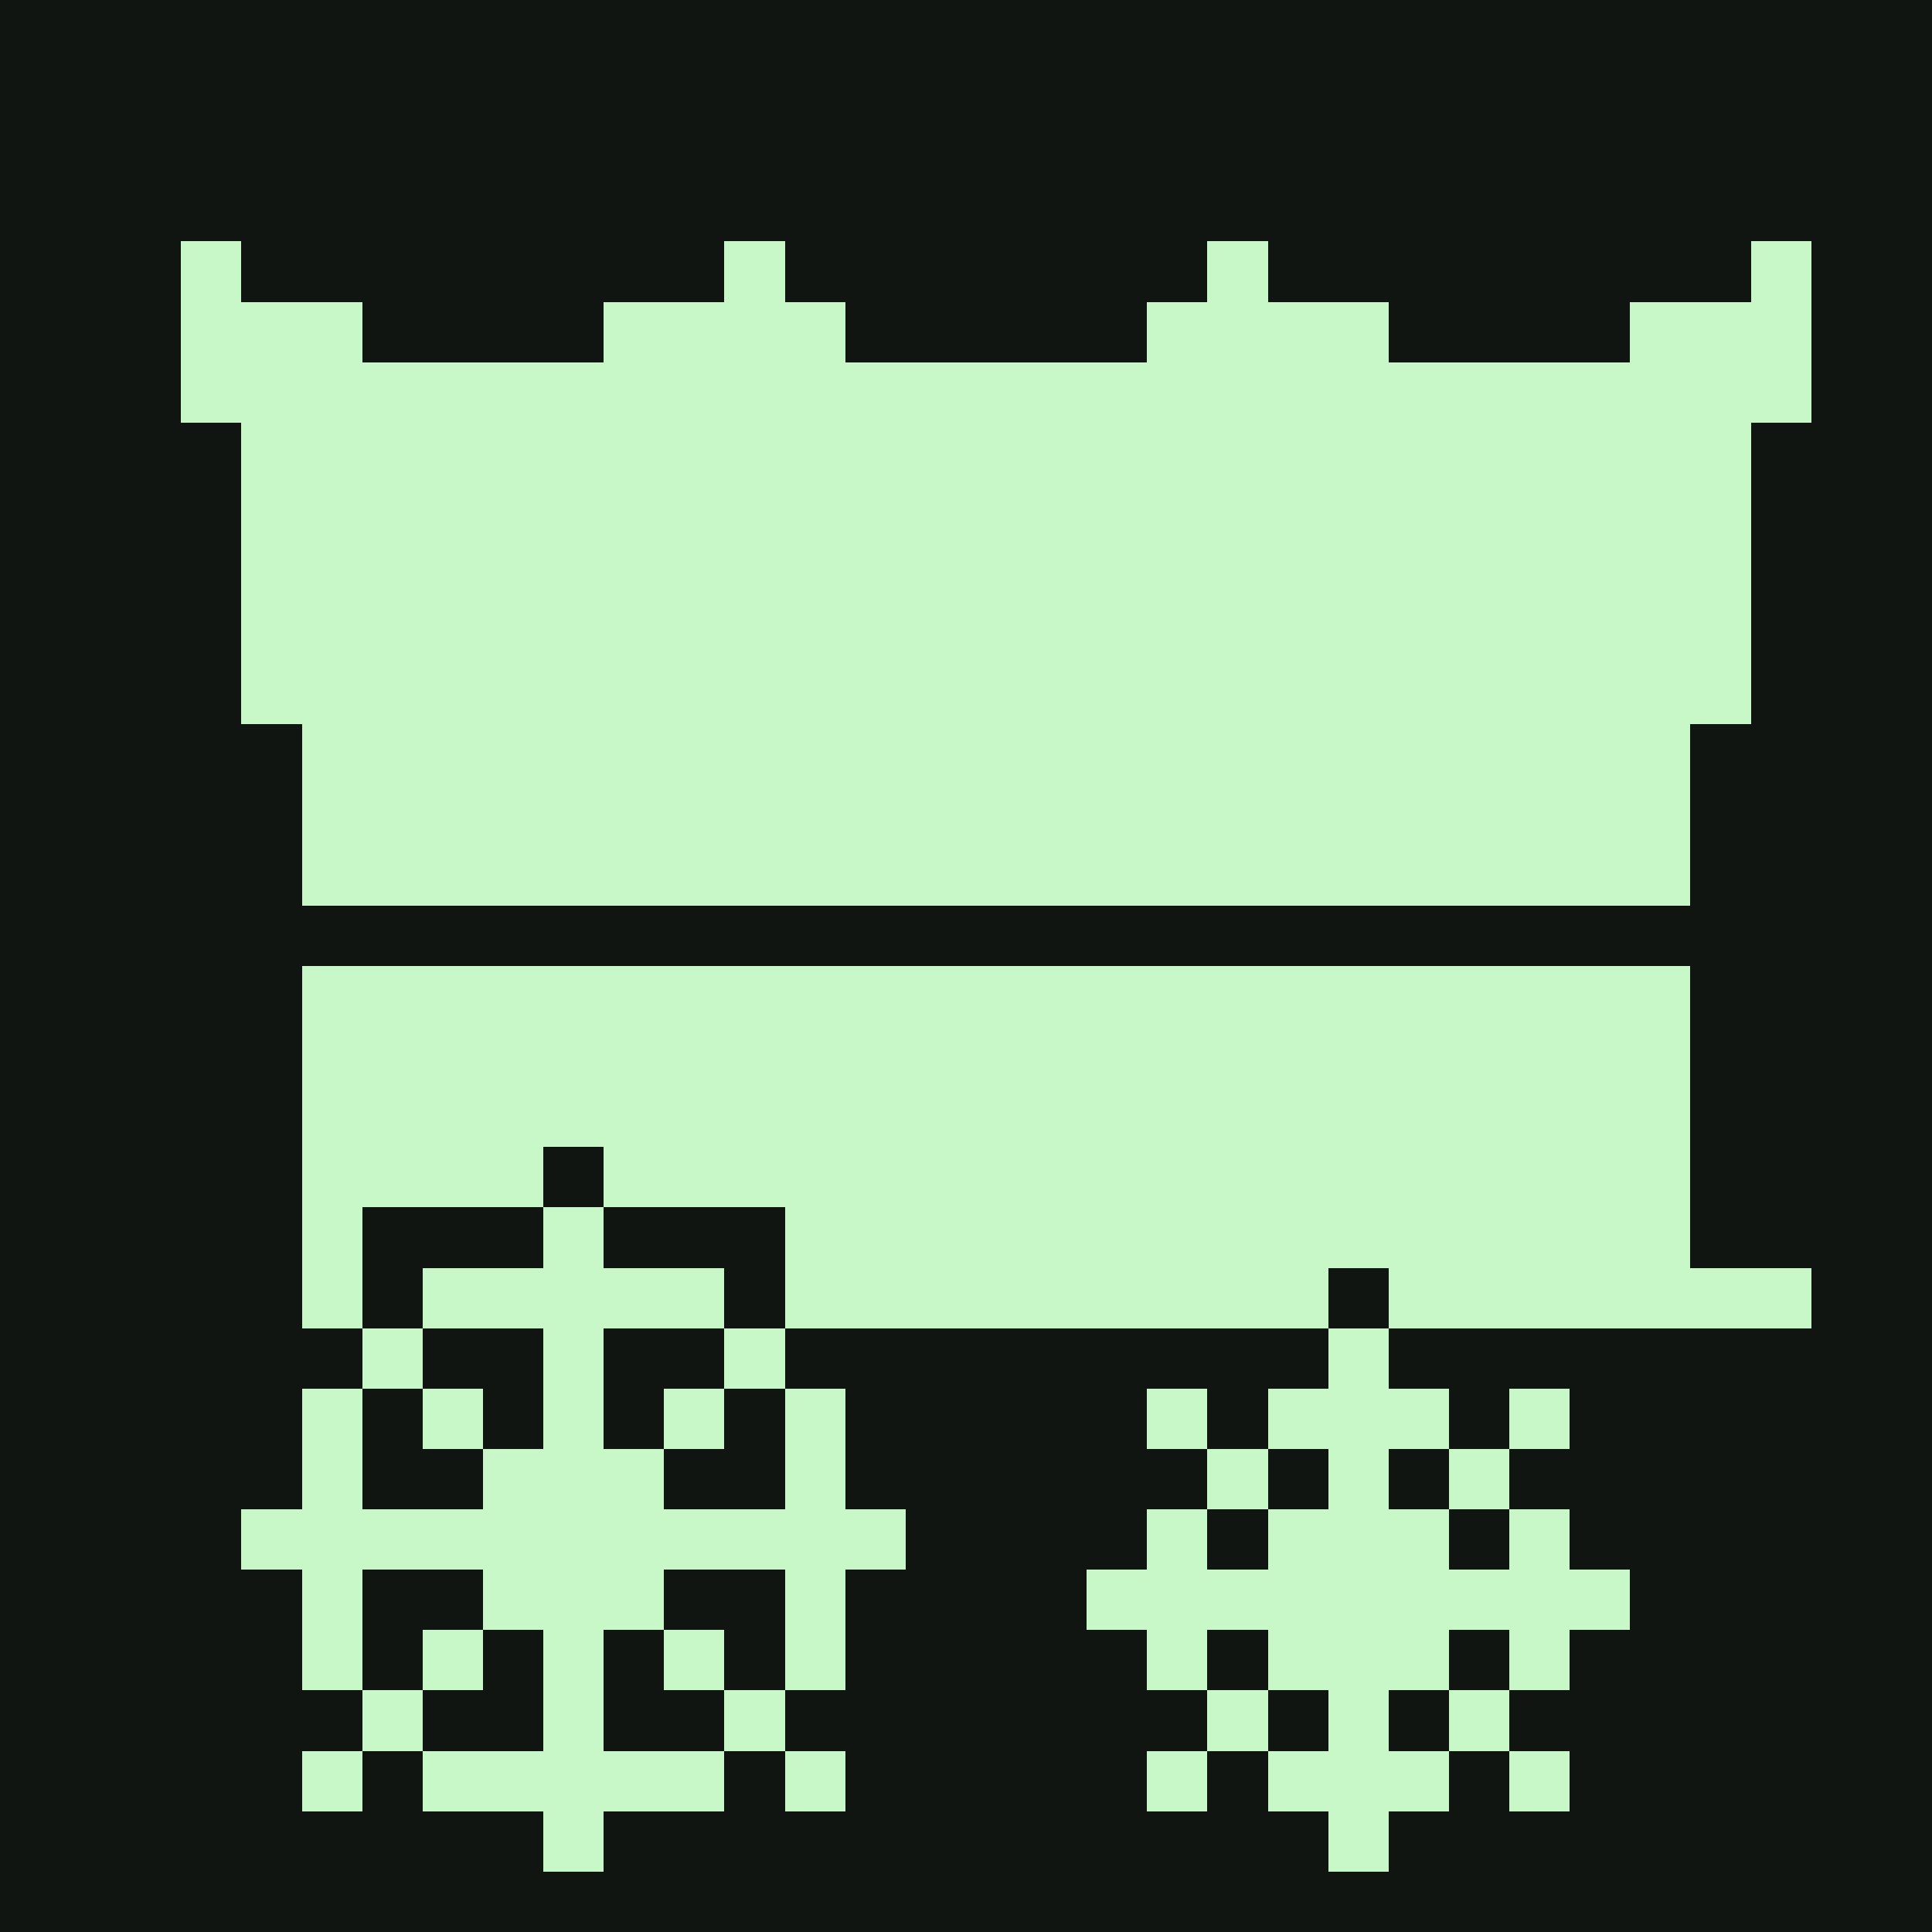
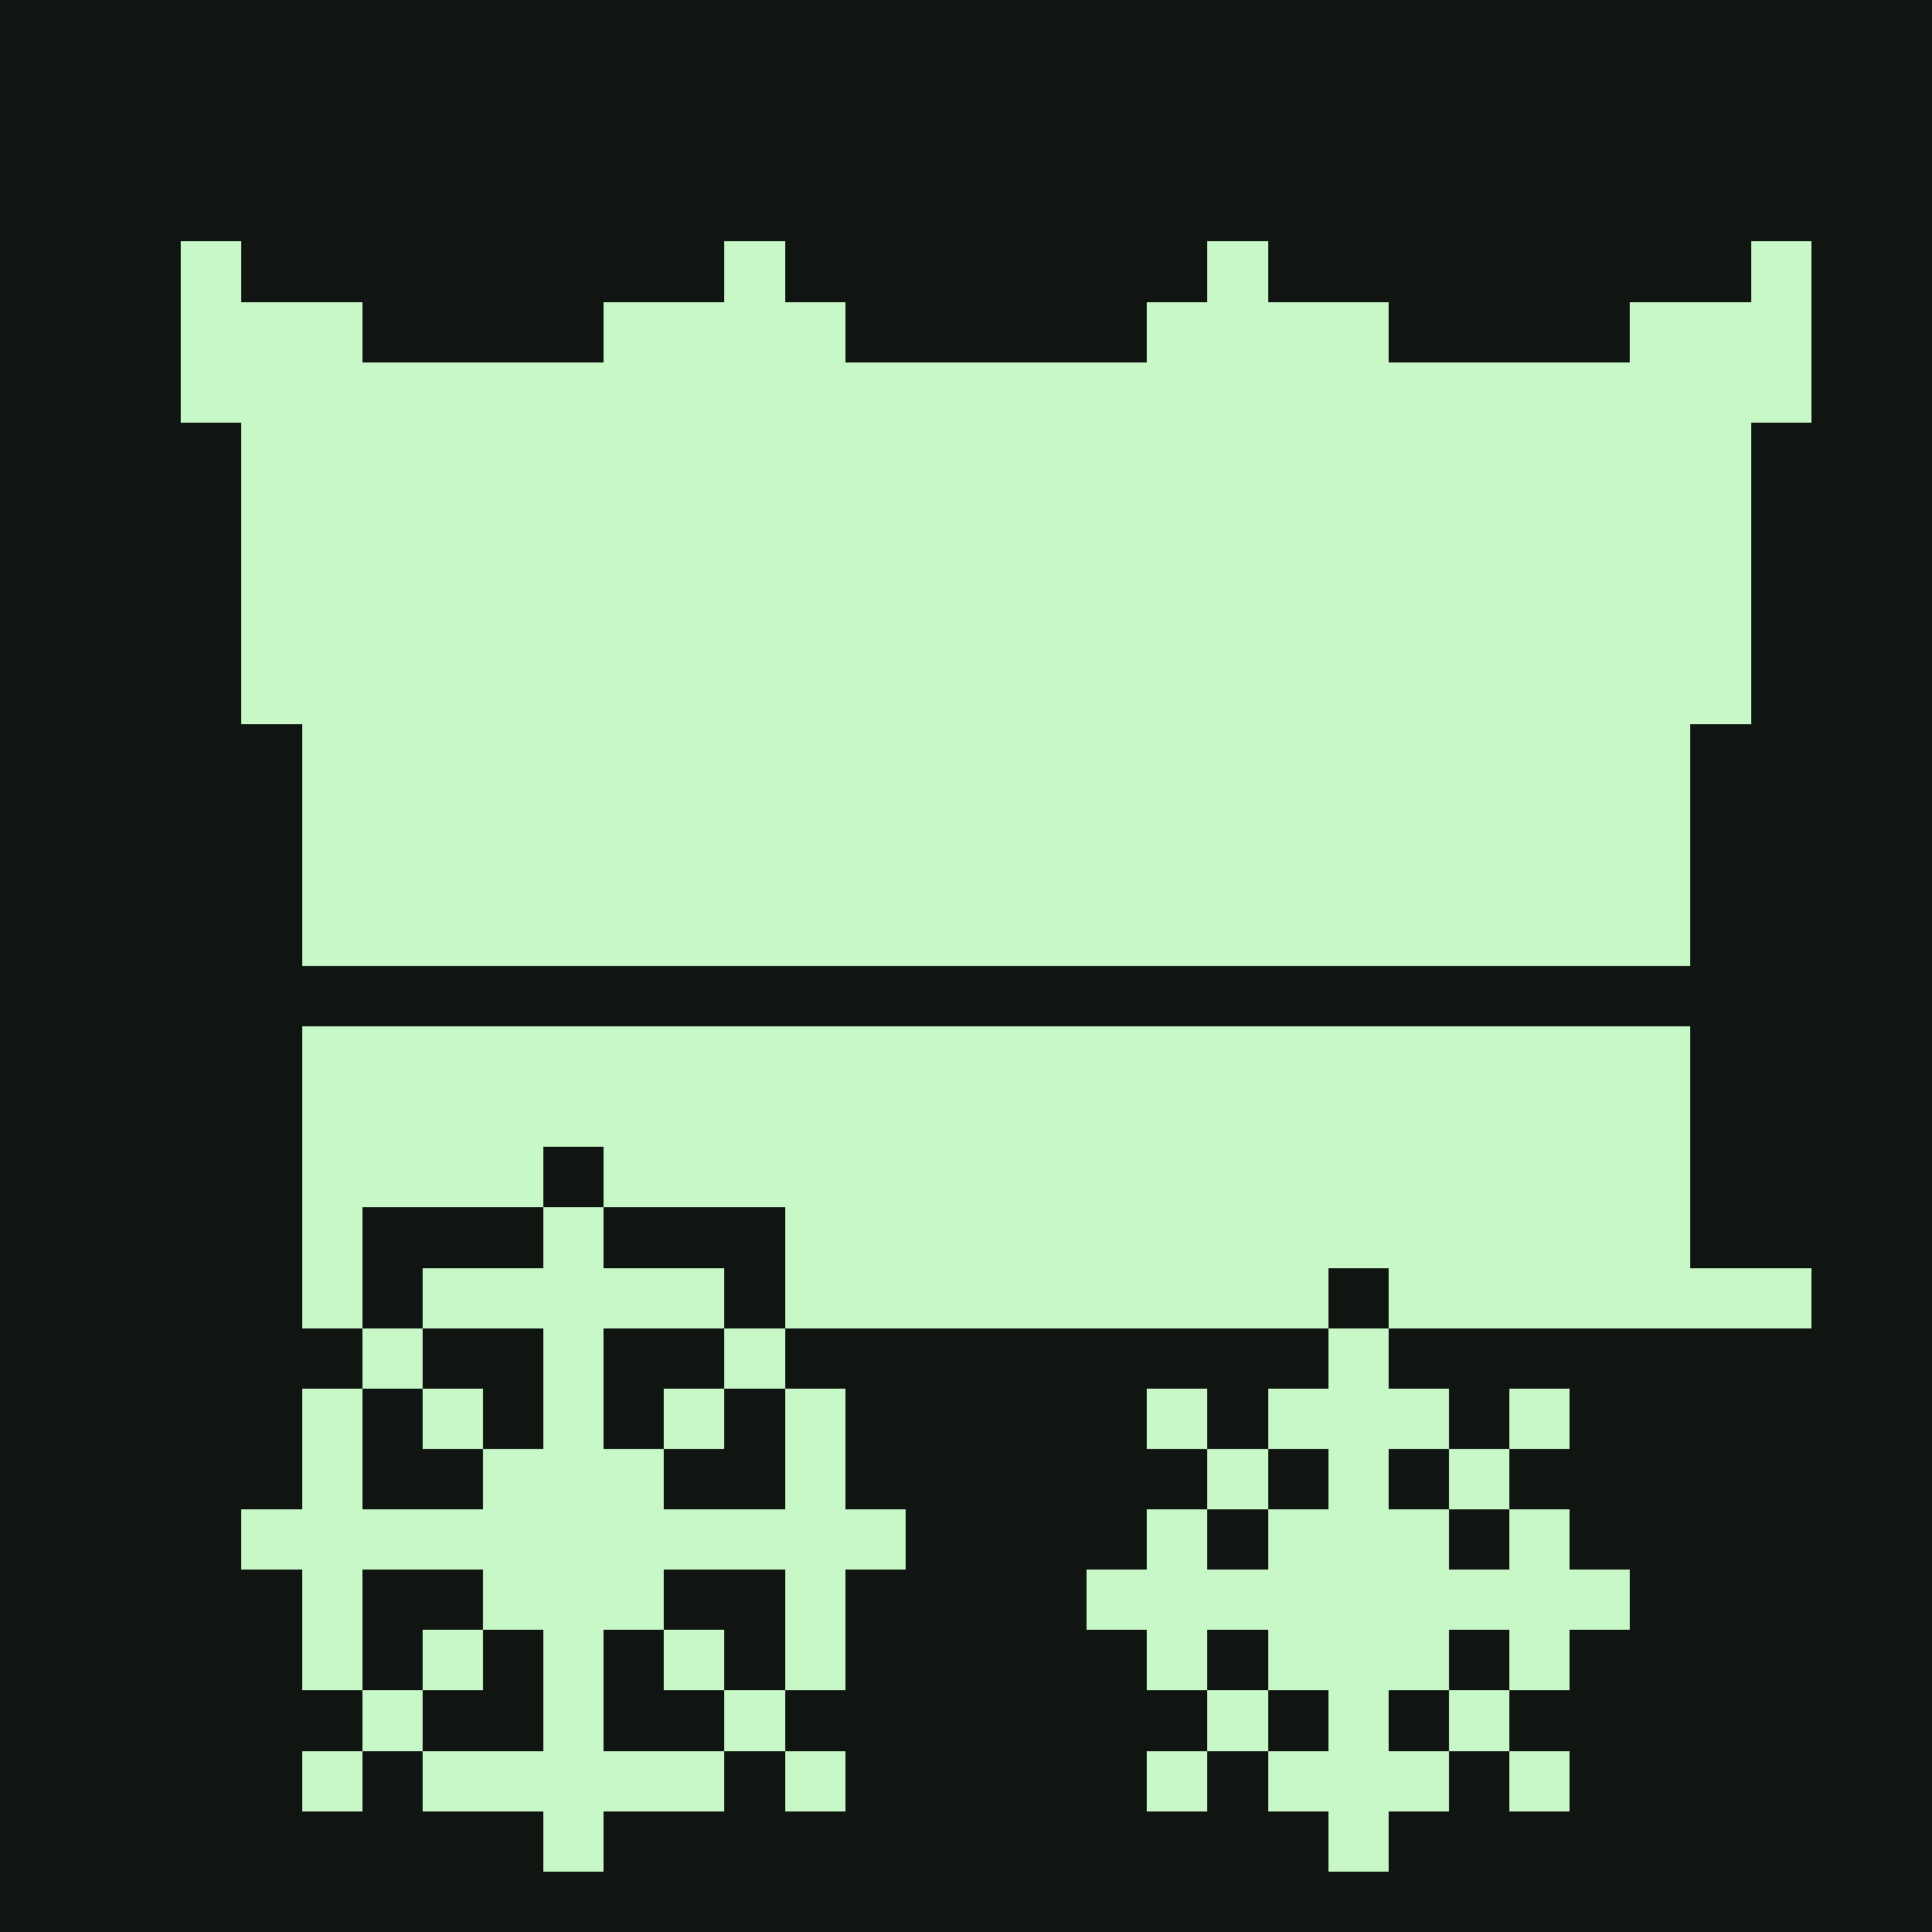
<svg xmlns="http://www.w3.org/2000/svg" viewBox="0 0 32 32" shape-rendering="crispEdges">
  <rect width="32" height="32" fill="#111512" />
  <rect x="3" y="4" width="1" height="1" fill="#c8f8c8" />
  <rect x="12" y="4" width="1" height="1" fill="#c8f8c8" />
  <rect x="20" y="4" width="1" height="1" fill="#c8f8c8" />
  <rect x="29" y="4" width="1" height="1" fill="#c8f8c8" />
  <rect x="3" y="5" width="3" height="1" fill="#c8f8c8" />
  <rect x="10" y="5" width="4" height="1" fill="#c8f8c8" />
  <rect x="19" y="5" width="4" height="1" fill="#c8f8c8" />
  <rect x="27" y="5" width="3" height="1" fill="#c8f8c8" />
  <rect x="3" y="6" width="27" height="1" fill="#c8f8c8" />
  <rect x="4" y="7" width="25" height="1" fill="#c8f8c8" />
  <rect x="4" y="8" width="25" height="1" fill="#c8f8c8" />
  <rect x="4" y="9" width="25" height="1" fill="#c8f8c8" />
  <rect x="4" y="10" width="25" height="1" fill="#c8f8c8" />
  <rect x="4" y="11" width="25" height="1" fill="#c8f8c8" />
  <rect x="5" y="12" width="23" height="1" fill="#c8f8c8" />
  <rect x="5" y="13" width="23" height="1" fill="#c8f8c8" />
  <rect x="5" y="14" width="23" height="1" fill="#c8f8c8" />
-   <rect x="5" y="16" width="23" height="1" fill="#c8f8c8" />
+   <rect x="5" y="15" width="23" height="1" fill="#c8f8c8" />
  <rect x="5" y="17" width="23" height="1" fill="#c8f8c8" />
  <rect x="5" y="18" width="23" height="1" fill="#c8f8c8" />
  <rect x="5" y="19" width="4" height="1" fill="#c8f8c8" />
  <rect x="10" y="19" width="18" height="1" fill="#c8f8c8" />
  <rect x="5" y="20" width="1" height="1" fill="#c8f8c8" />
  <rect x="9" y="20" width="1" height="1" fill="#c8f8c8" />
  <rect x="13" y="20" width="15" height="1" fill="#c8f8c8" />
  <rect x="5" y="21" width="1" height="1" fill="#c8f8c8" />
  <rect x="7" y="21" width="5" height="1" fill="#c8f8c8" />
  <rect x="13" y="21" width="9" height="1" fill="#c8f8c8" />
  <rect x="23" y="21" width="7" height="1" fill="#c8f8c8" />
  <rect x="6" y="22" width="1" height="1" fill="#c8f8c8" />
  <rect x="9" y="22" width="1" height="1" fill="#c8f8c8" />
  <rect x="12" y="22" width="1" height="1" fill="#c8f8c8" />
  <rect x="22" y="22" width="1" height="1" fill="#c8f8c8" />
  <rect x="5" y="23" width="1" height="1" fill="#c8f8c8" />
  <rect x="7" y="23" width="1" height="1" fill="#c8f8c8" />
  <rect x="9" y="23" width="1" height="1" fill="#c8f8c8" />
  <rect x="11" y="23" width="1" height="1" fill="#c8f8c8" />
  <rect x="13" y="23" width="1" height="1" fill="#c8f8c8" />
  <rect x="19" y="23" width="1" height="1" fill="#c8f8c8" />
  <rect x="21" y="23" width="3" height="1" fill="#c8f8c8" />
  <rect x="25" y="23" width="1" height="1" fill="#c8f8c8" />
  <rect x="5" y="24" width="1" height="1" fill="#c8f8c8" />
  <rect x="8" y="24" width="3" height="1" fill="#c8f8c8" />
  <rect x="13" y="24" width="1" height="1" fill="#c8f8c8" />
  <rect x="20" y="24" width="1" height="1" fill="#c8f8c8" />
  <rect x="22" y="24" width="1" height="1" fill="#c8f8c8" />
  <rect x="24" y="24" width="1" height="1" fill="#c8f8c8" />
  <rect x="4" y="25" width="11" height="1" fill="#c8f8c8" />
  <rect x="19" y="25" width="1" height="1" fill="#c8f8c8" />
  <rect x="21" y="25" width="3" height="1" fill="#c8f8c8" />
  <rect x="25" y="25" width="1" height="1" fill="#c8f8c8" />
  <rect x="5" y="26" width="1" height="1" fill="#c8f8c8" />
  <rect x="8" y="26" width="3" height="1" fill="#c8f8c8" />
  <rect x="13" y="26" width="1" height="1" fill="#c8f8c8" />
  <rect x="18" y="26" width="9" height="1" fill="#c8f8c8" />
  <rect x="5" y="27" width="1" height="1" fill="#c8f8c8" />
  <rect x="7" y="27" width="1" height="1" fill="#c8f8c8" />
  <rect x="9" y="27" width="1" height="1" fill="#c8f8c8" />
  <rect x="11" y="27" width="1" height="1" fill="#c8f8c8" />
  <rect x="13" y="27" width="1" height="1" fill="#c8f8c8" />
  <rect x="19" y="27" width="1" height="1" fill="#c8f8c8" />
  <rect x="21" y="27" width="3" height="1" fill="#c8f8c8" />
  <rect x="25" y="27" width="1" height="1" fill="#c8f8c8" />
  <rect x="6" y="28" width="1" height="1" fill="#c8f8c8" />
  <rect x="9" y="28" width="1" height="1" fill="#c8f8c8" />
  <rect x="12" y="28" width="1" height="1" fill="#c8f8c8" />
  <rect x="20" y="28" width="1" height="1" fill="#c8f8c8" />
  <rect x="22" y="28" width="1" height="1" fill="#c8f8c8" />
  <rect x="24" y="28" width="1" height="1" fill="#c8f8c8" />
  <rect x="5" y="29" width="1" height="1" fill="#c8f8c8" />
  <rect x="7" y="29" width="5" height="1" fill="#c8f8c8" />
  <rect x="13" y="29" width="1" height="1" fill="#c8f8c8" />
  <rect x="19" y="29" width="1" height="1" fill="#c8f8c8" />
  <rect x="21" y="29" width="3" height="1" fill="#c8f8c8" />
  <rect x="25" y="29" width="1" height="1" fill="#c8f8c8" />
  <rect x="9" y="30" width="1" height="1" fill="#c8f8c8" />
  <rect x="22" y="30" width="1" height="1" fill="#c8f8c8" />
</svg>
